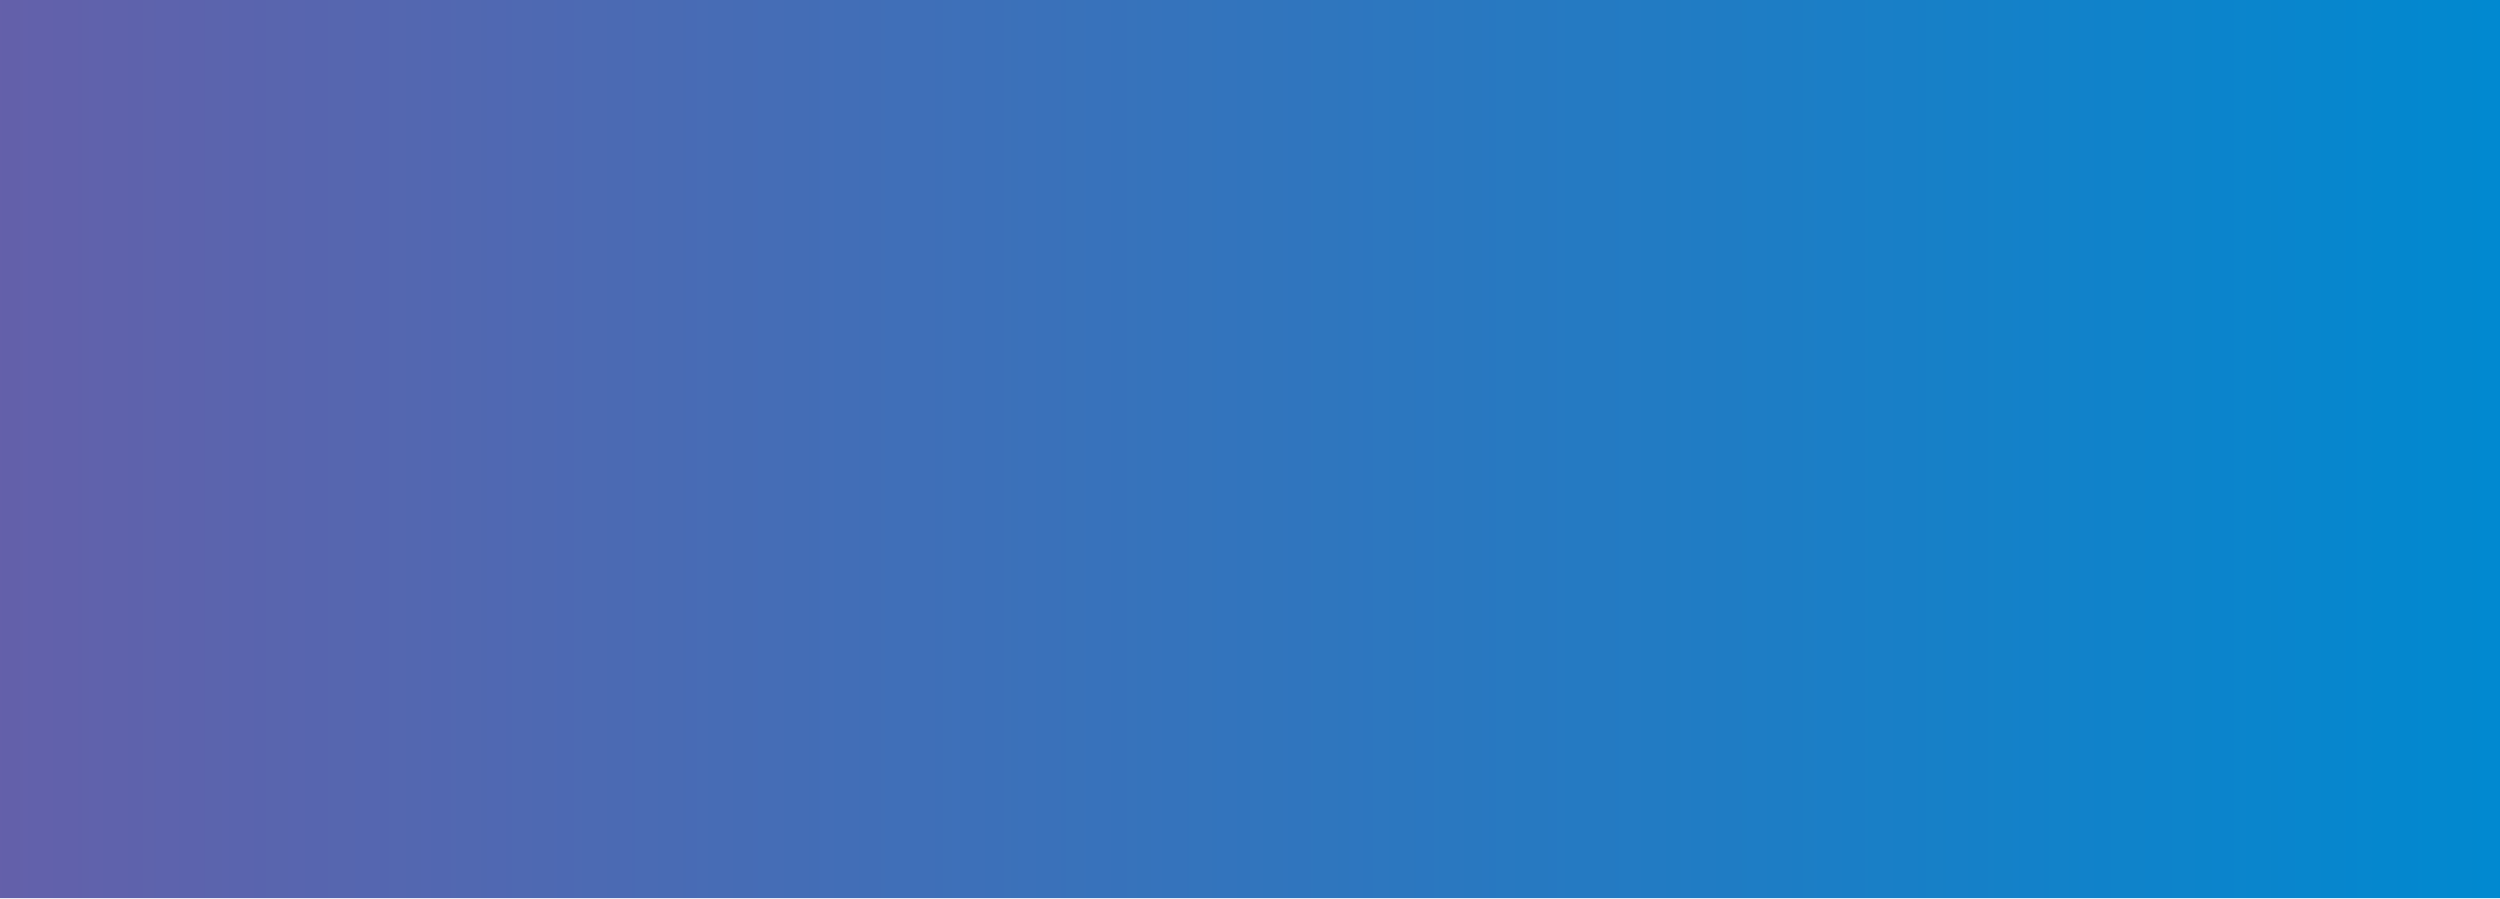
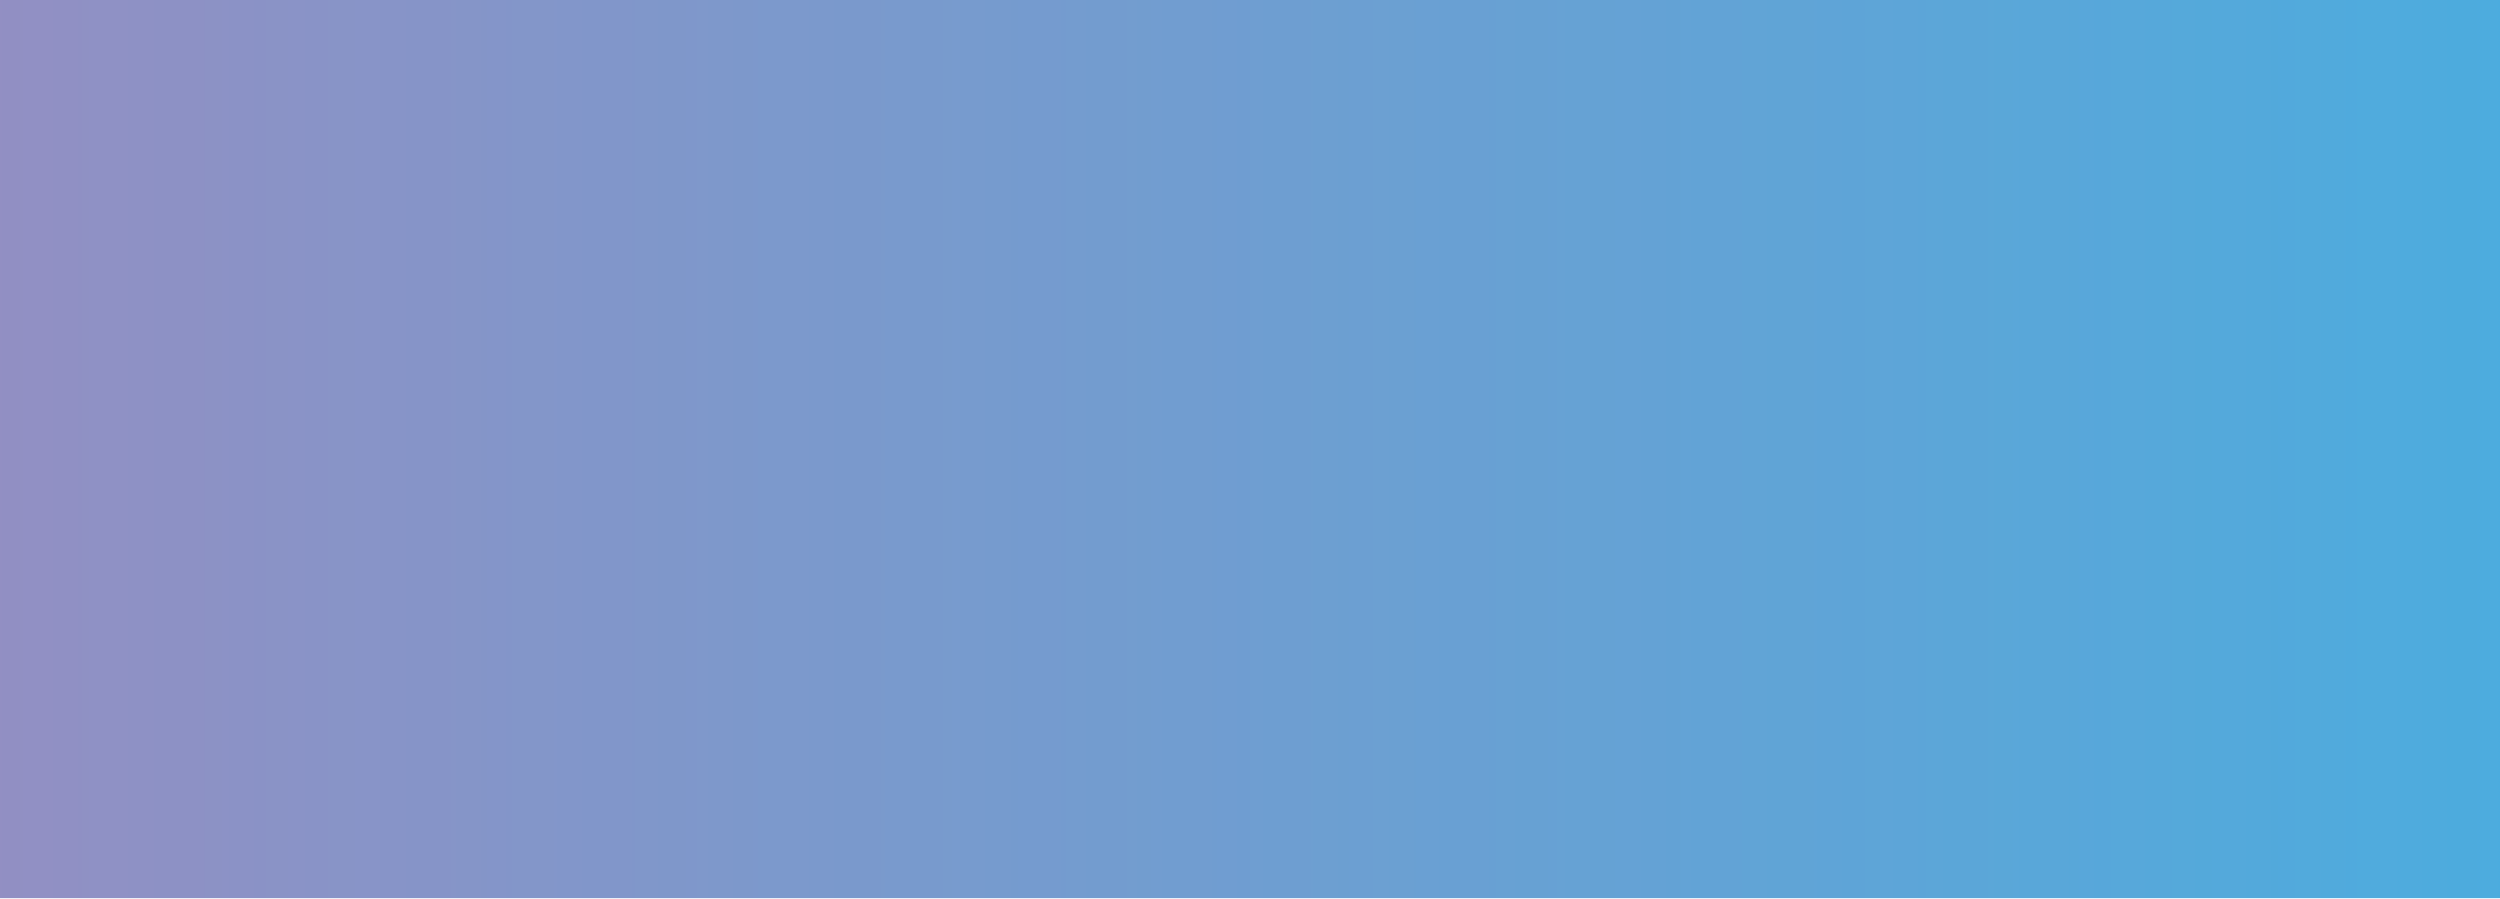
<svg xmlns="http://www.w3.org/2000/svg" style="margin:auto;background:#f0f8ff;display:block;z-index:1;position:relative" width="2160" height="776" preserveAspectRatio="xMidYMid" viewBox="0 0 2160 776">
  <defs>
    <linearGradient id="lg-0.6949861471585888" x1="0" x2="1" y1="0" y2="0">
      <stop stop-color="#6460aa" offset="0" />
      <stop stop-color="#0089d0" offset="1" />
    </linearGradient>
  </defs>
-   <rect width="2160" height="776" style="fill:url(#lg-0.6949861471585888)" />
+   <rect width="2160" height="776" style="fill:url(#lg-0.6949861471585888)" opacity="0.7" />
</svg>
